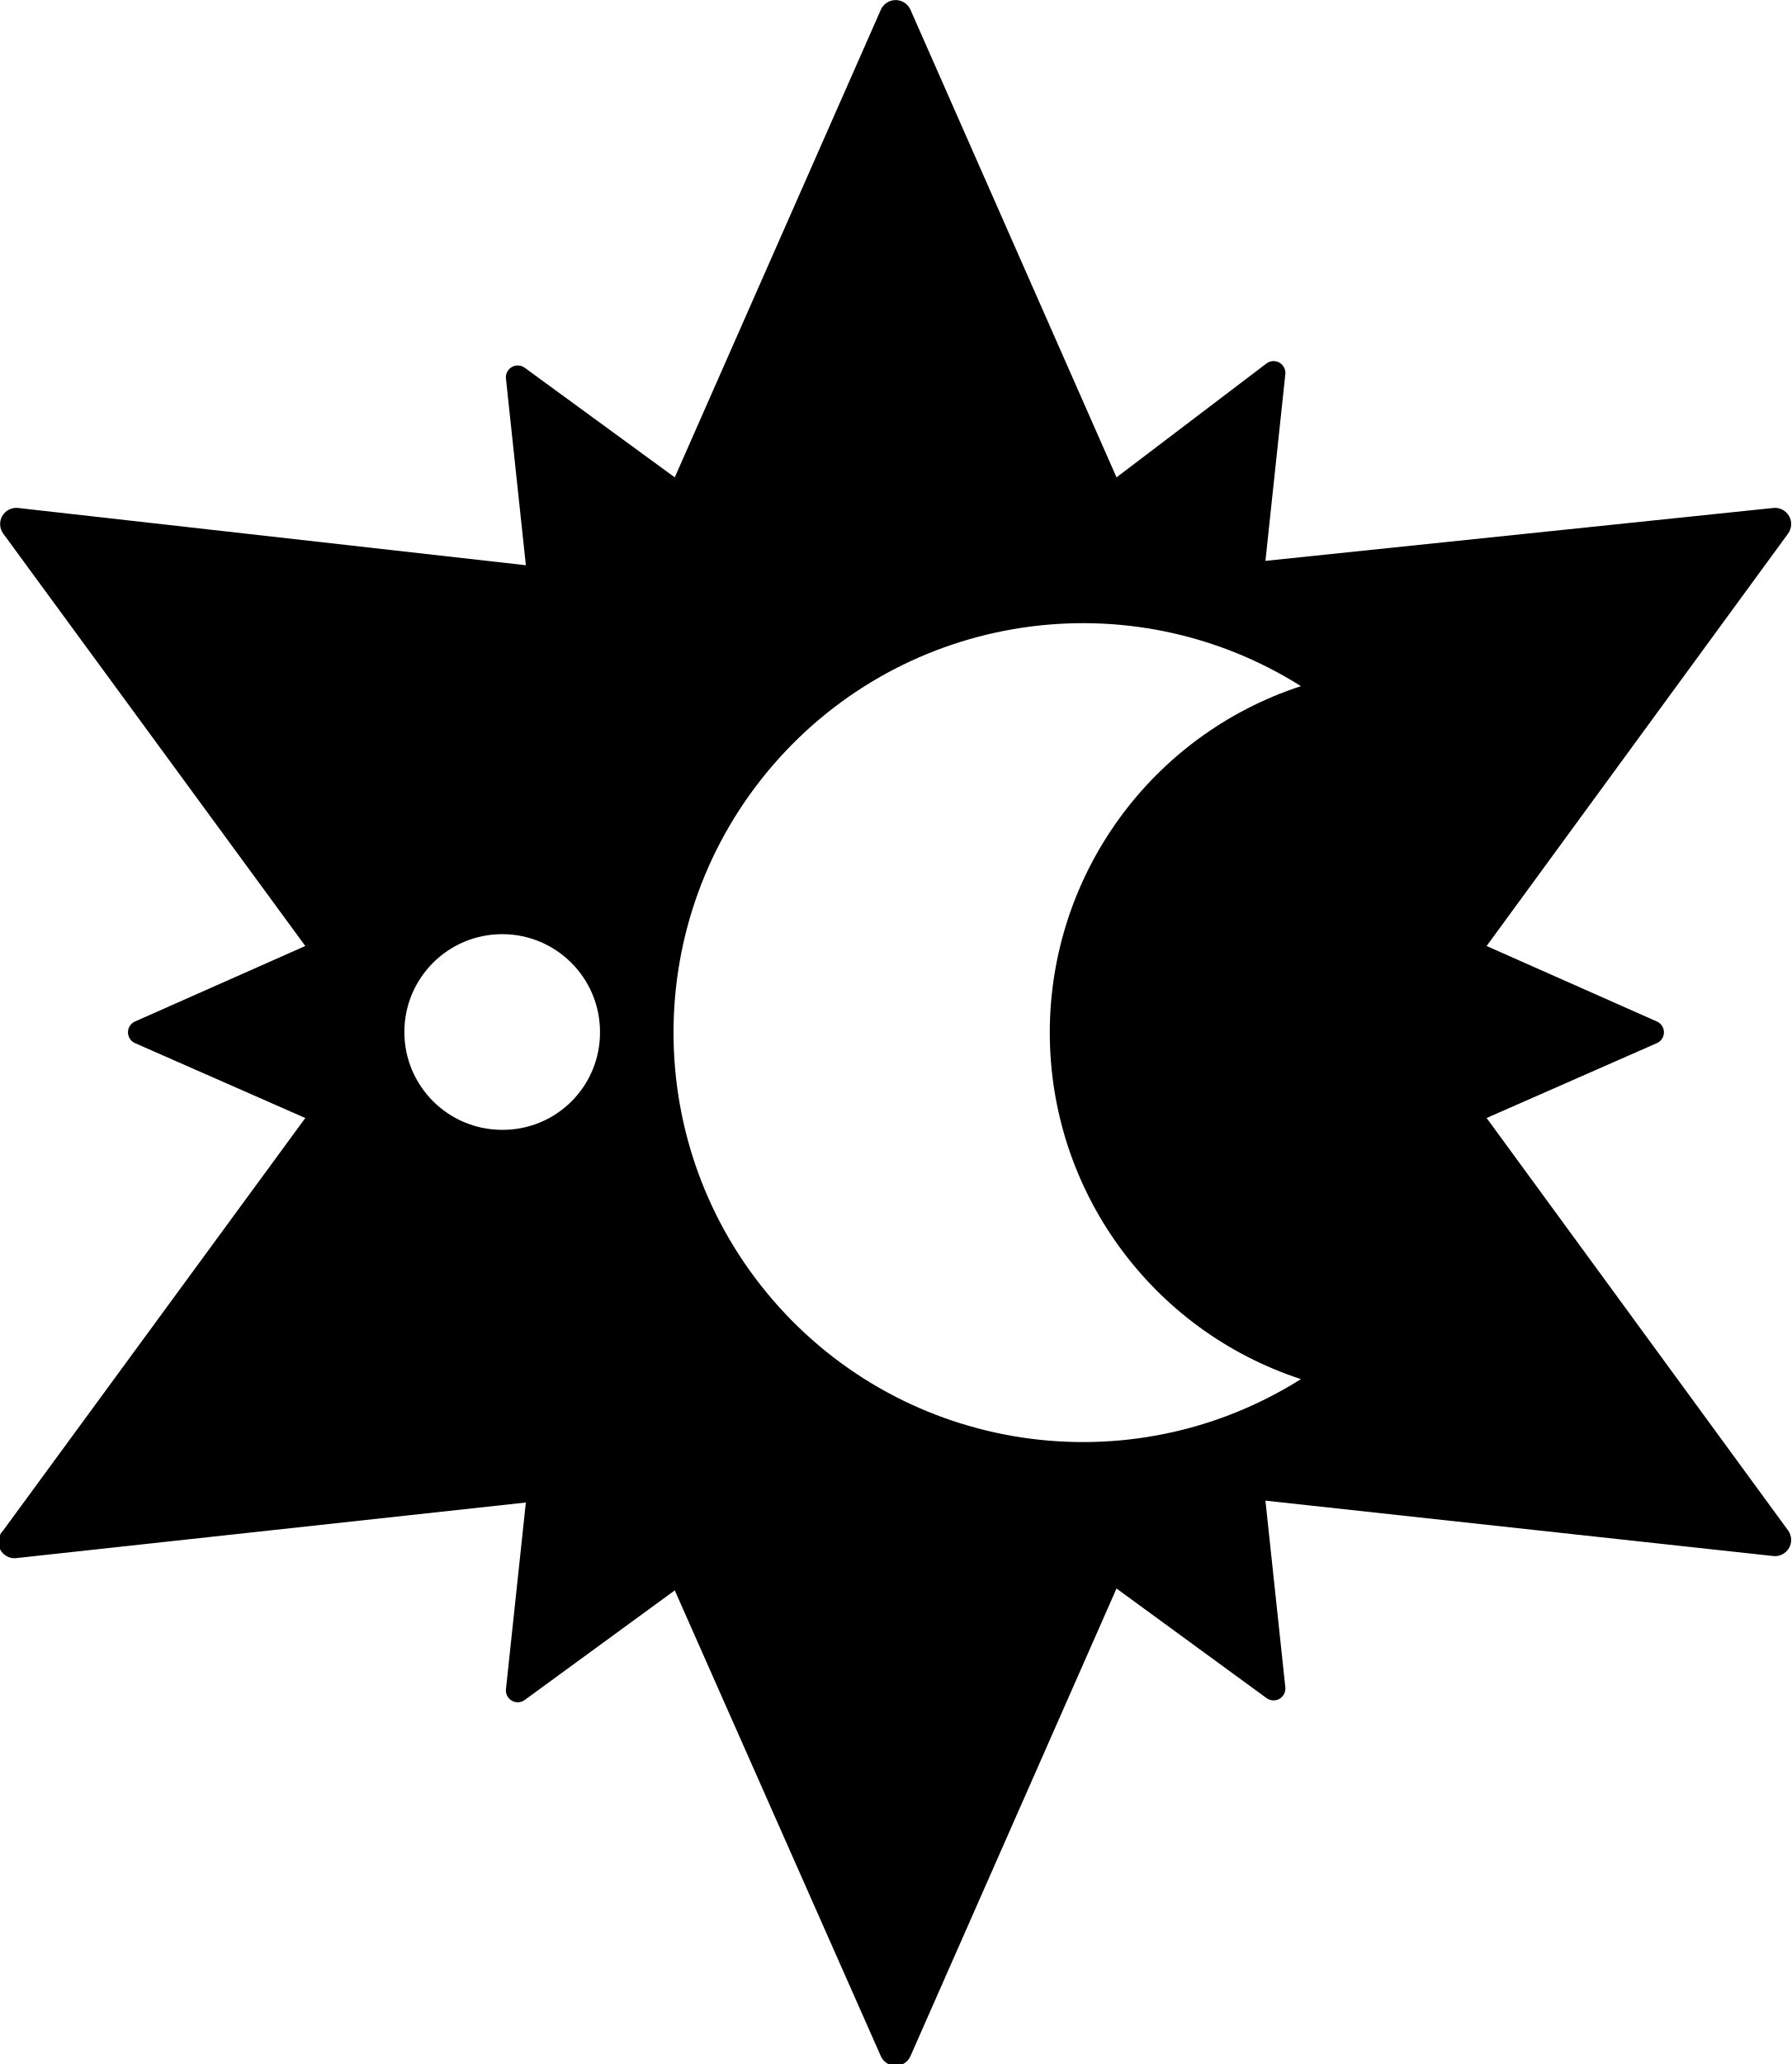
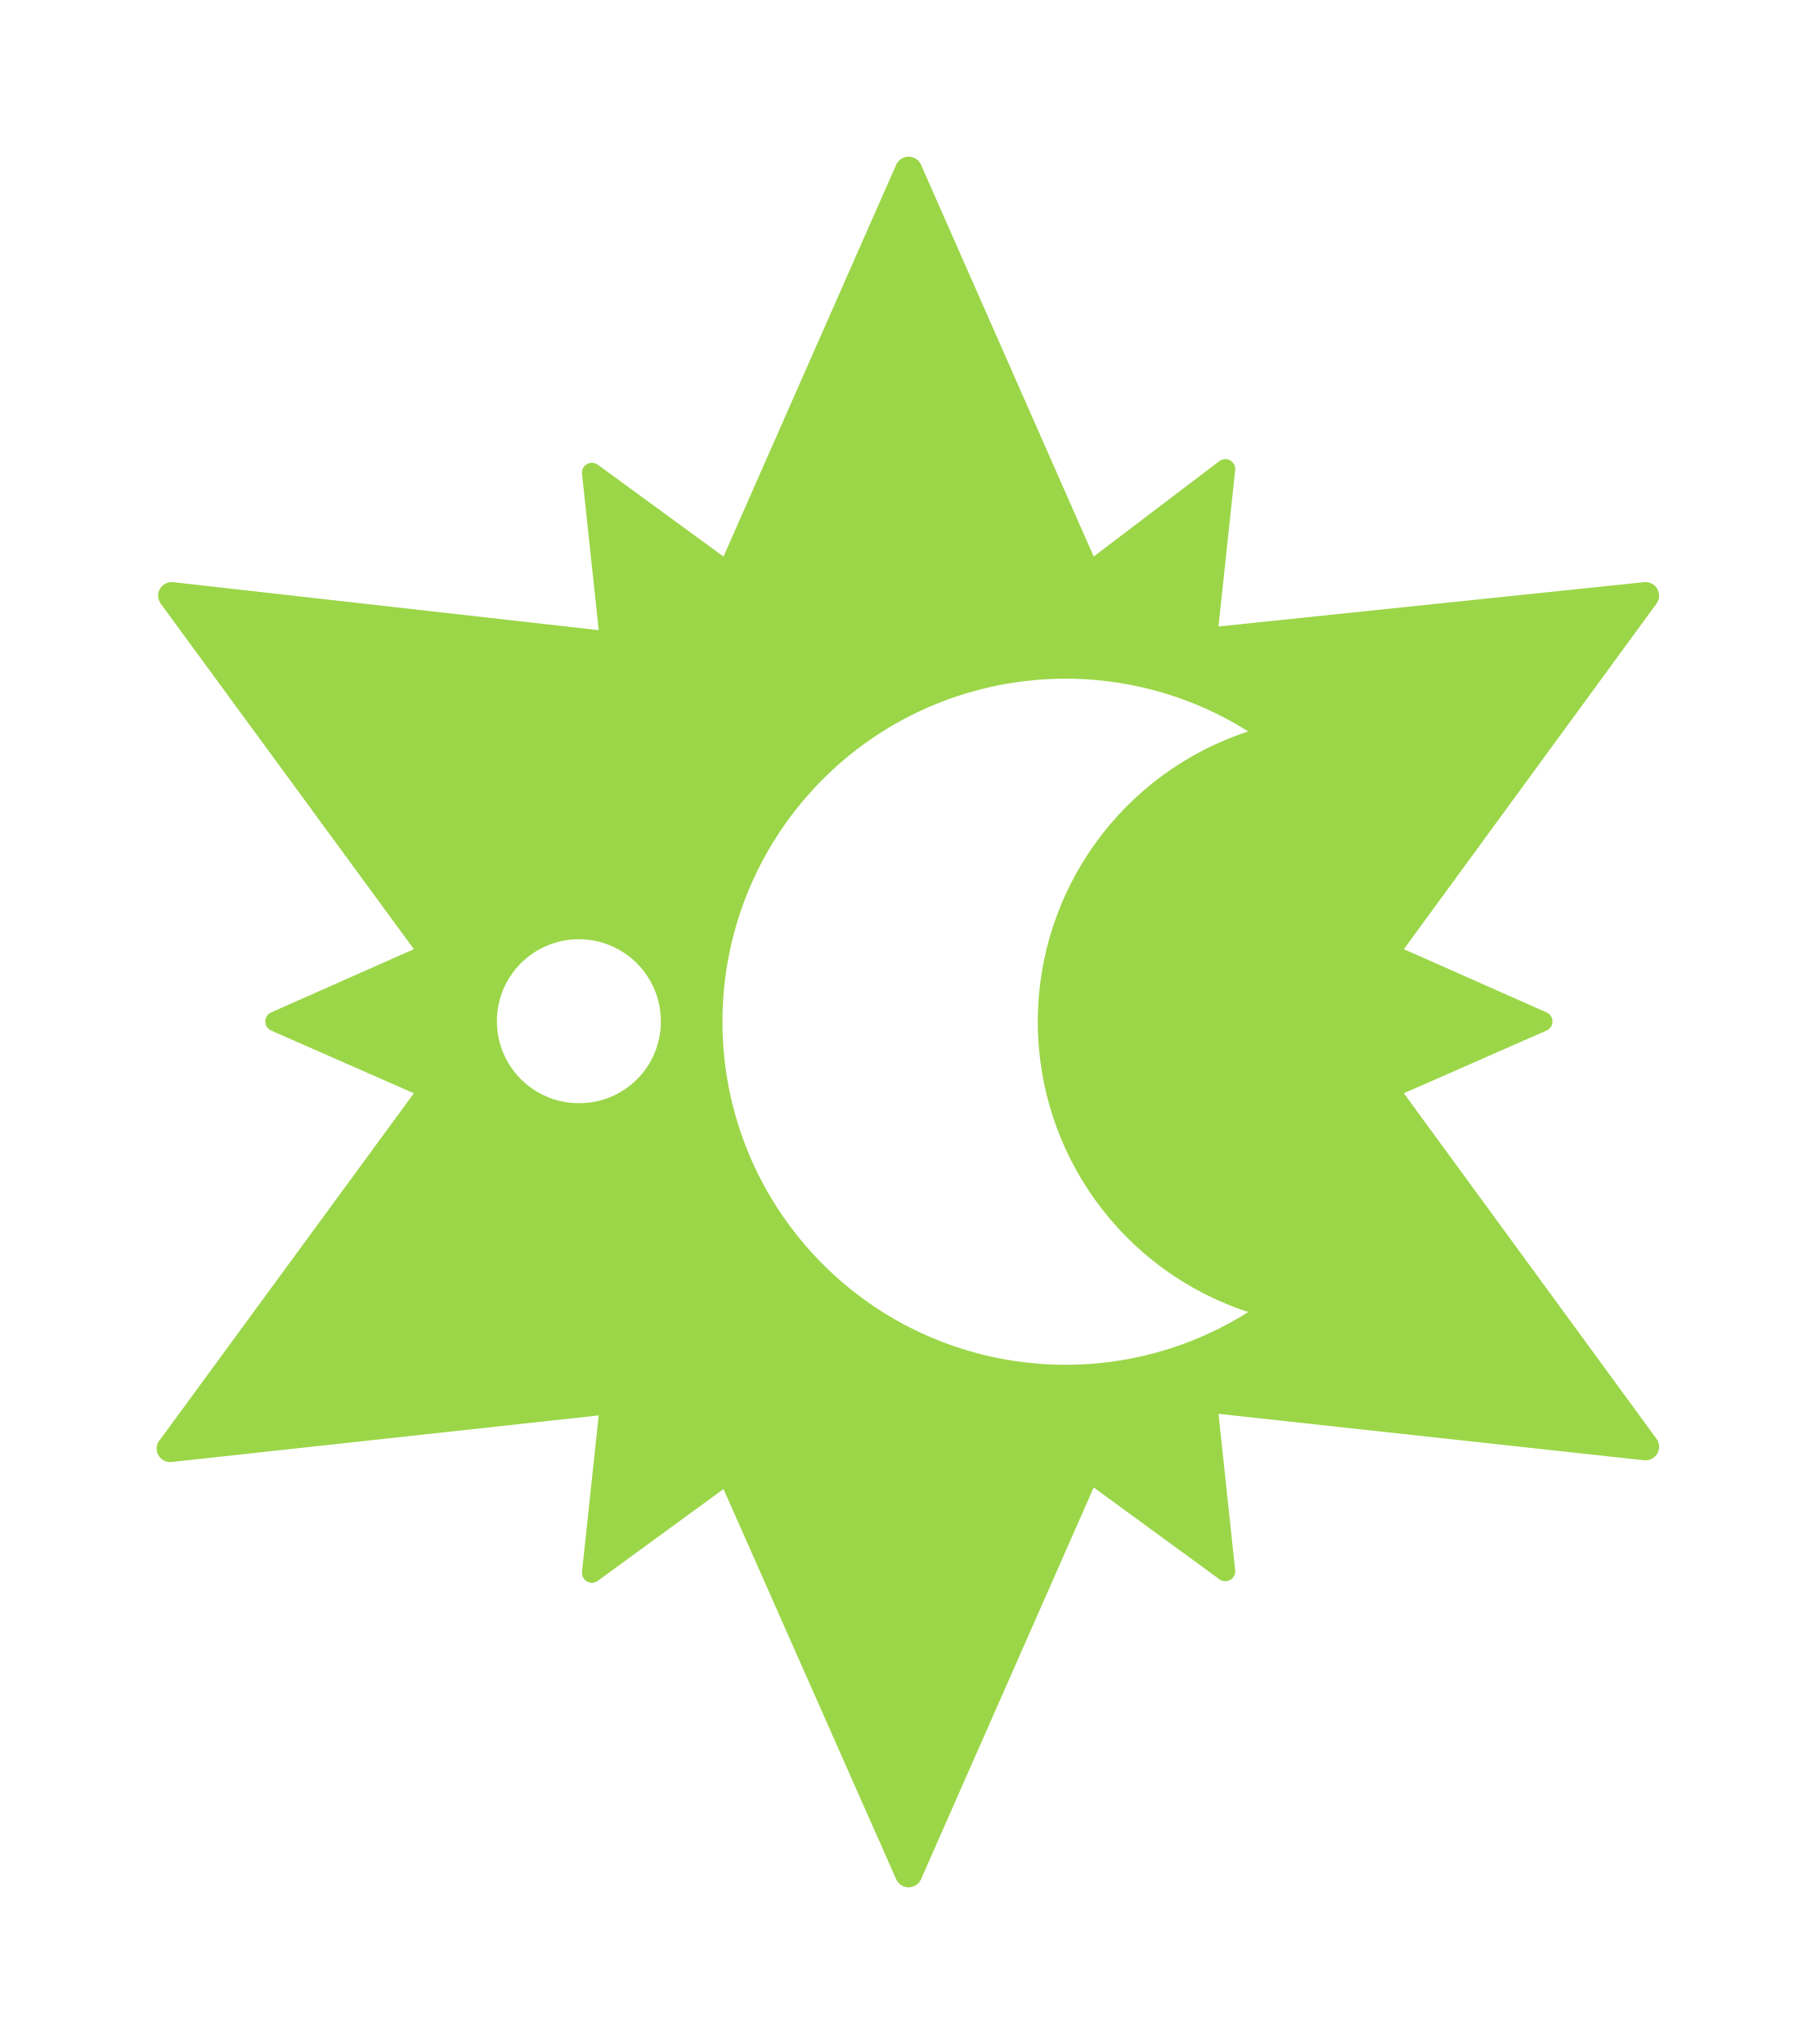
- <svg xmlns="http://www.w3.org/2000/svg" viewBox="0 0 28.76 33.12">
-   <defs>
-     <style>.cls-1{fill:none;}.cls-2{clip-path:url(#clip-path);}</style>
+ <svg xmlns="http://www.w3.org/2000/svg" viewBox="0 0 34.775 39.148" version="1.1" id="svg15" width="34.775" height="39.148">
+   <defs id="defs7">
+     <style id="style2">.cls-1{fill:none;}.cls-2{clip-path:url(#clip-path);}</style>
    <clipPath id="clip-path" transform="translate(0 0)">
-       <rect class="cls-1" width="28.76" height="33.12" />
+       <rect class="cls-1" width="28.76" height="33.12" id="rect4" x="0" y="0" />
    </clipPath>
  </defs>
-   <g id="Layer_2" data-name="Layer 2">
-     <g id="Layer_1-2" data-name="Layer 1">
-       <g class="cls-2">
-         <path d="M23.86,17.94l2.73-1.2a.19.19,0,0,0,0-.35l-2.73-1.21L28.7,8.56a.26.26,0,0,0-.23-.41L20.31,9l.32-3a.19.19,0,0,0-.3-.17L17.92,7.66,14.61.15a.26.26,0,0,0-.47,0L10.83,7.66,8.42,5.9a.19.19,0,0,0-.3.17l.32,3L.28,8.15a.26.26,0,0,0-.23.41L4.9,15.18,2.17,16.39a.19.19,0,0,0,0,.35l2.73,1.2L.05,24.56A.26.26,0,0,0,.28,25l8.16-.89-.32,3a.19.19,0,0,0,.3.17l2.41-1.76L14.14,33a.26.26,0,0,0,.47,0l3.31-7.51,2.41,1.76a.19.19,0,0,0,.3-.17l-.32-3,8.16.89a.26.26,0,0,0,.23-.41Zm-15.8.19a1.57,1.57,0,1,1,1.57-1.57,1.56,1.56,0,0,1-1.57,1.57m12.82,4a6.57,6.57,0,1,1,0-11.12,5.85,5.85,0,0,0,0,11.12" transform="translate(0 0)" />
-       </g>
-     </g>
-   </g>
+   <path d="m 26.886,20.939 2.73,-1.2 a 0.19,0.19 0 0 0 0,-0.35 l -2.73,-1.21 4.84,-6.62 a 0.26,0.26 0 0 0 -0.23,-0.41 l -8.16,0.85 0.32,-3 a 0.19,0.19 0 0 0 -0.3,-0.17 l -2.41,1.83 -3.31,-7.51 a 0.26,0.26 0 0 0 -0.47,0 l -3.31,7.51 -2.41,-1.76 a 0.19,0.19 0 0 0 -0.3,0.17 l 0.32,3 -8.16,-0.92 a 0.26,0.26 0 0 0 -0.23,0.41 l 4.85,6.62 -2.73,1.21 a 0.19,0.19 0 0 0 0,0.35 l 2.73,1.2 -4.85,6.62 a 0.26,0.26 0 0 0 0.23,0.44 l 8.16,-0.89 -0.32,3 a 0.19,0.19 0 0 0 0.3,0.17 l 2.41,-1.76 3.31,7.48 a 0.26,0.26 0 0 0 0.47,0 l 3.31,-7.51 2.41,1.76 a 0.19,0.19 0 0 0 0.3,-0.17 l -0.32,-3 8.16,0.89 a 0.26,0.26 0 0 0 0.23,-0.41 z m -15.8,0.19 a 1.57,1.57 0 1 1 1.57,-1.57 1.56,1.56 0 0 1 -1.57,1.57 m 12.82,4 a 6.57,6.57 0 1 1 0,-11.12 5.85,5.85 0 0 0 0,11.12" id="path9" style="fill:#9bd648;fill-opacity:1" />
</svg>
